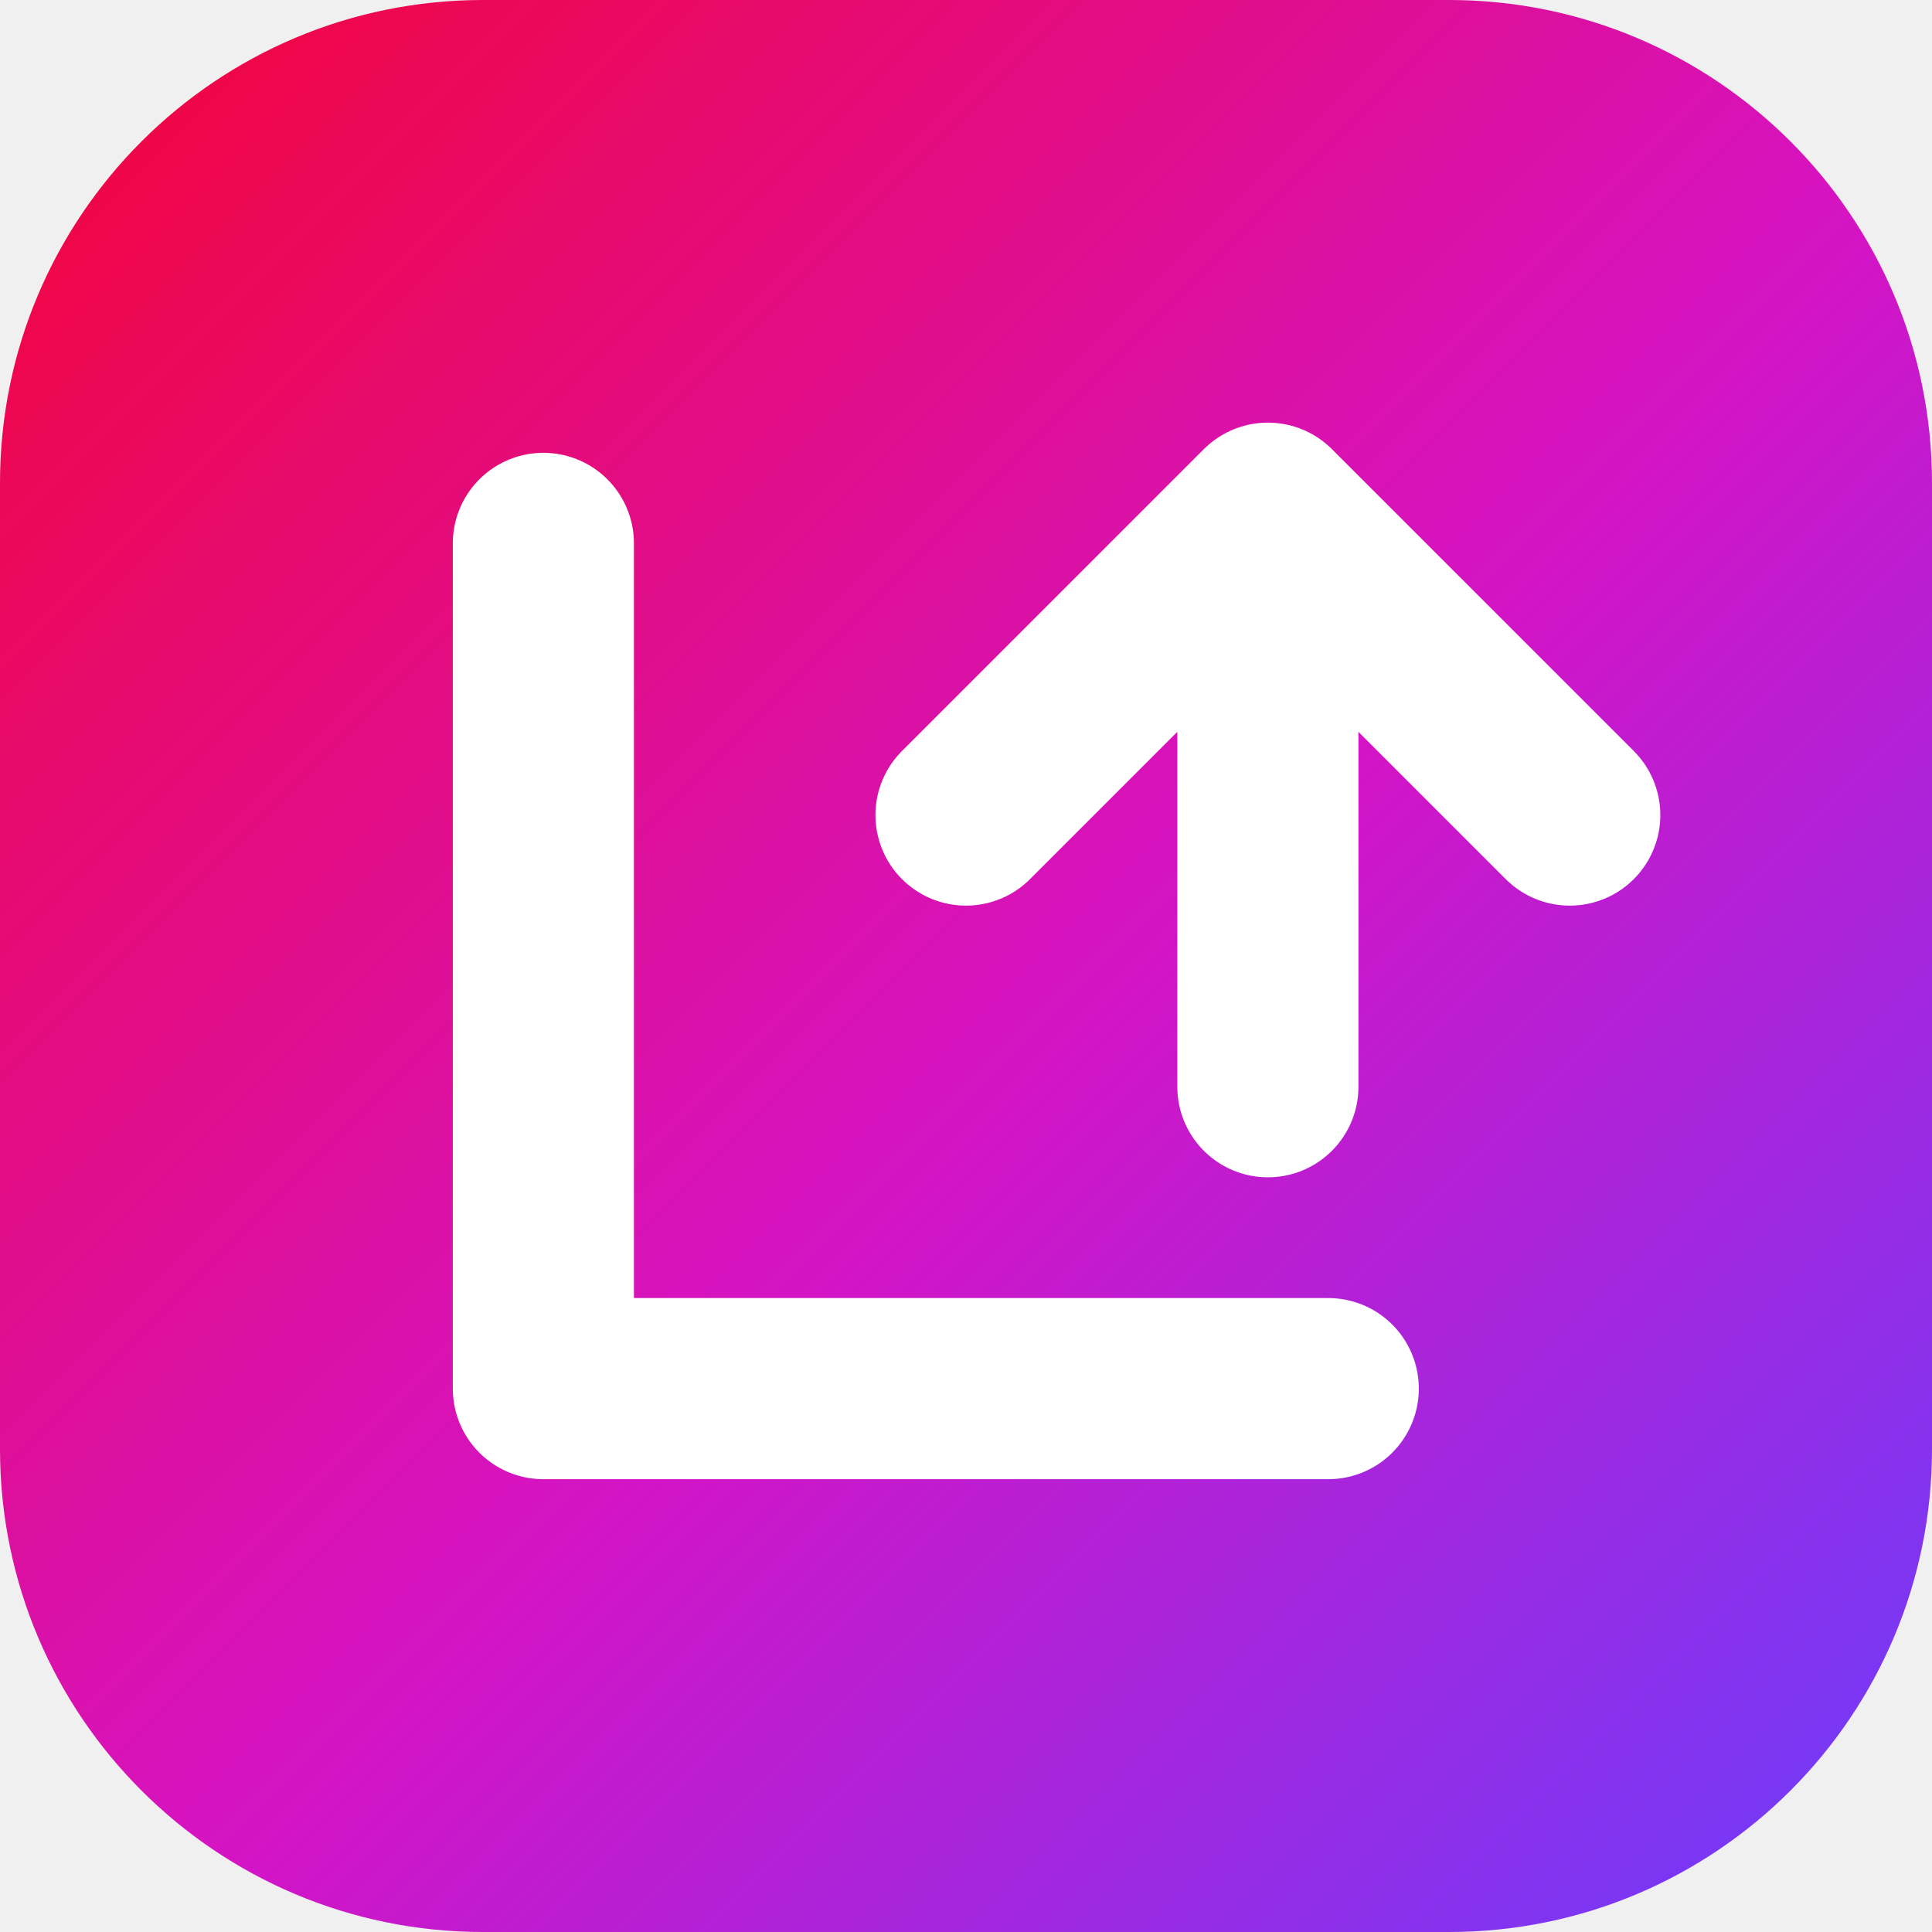
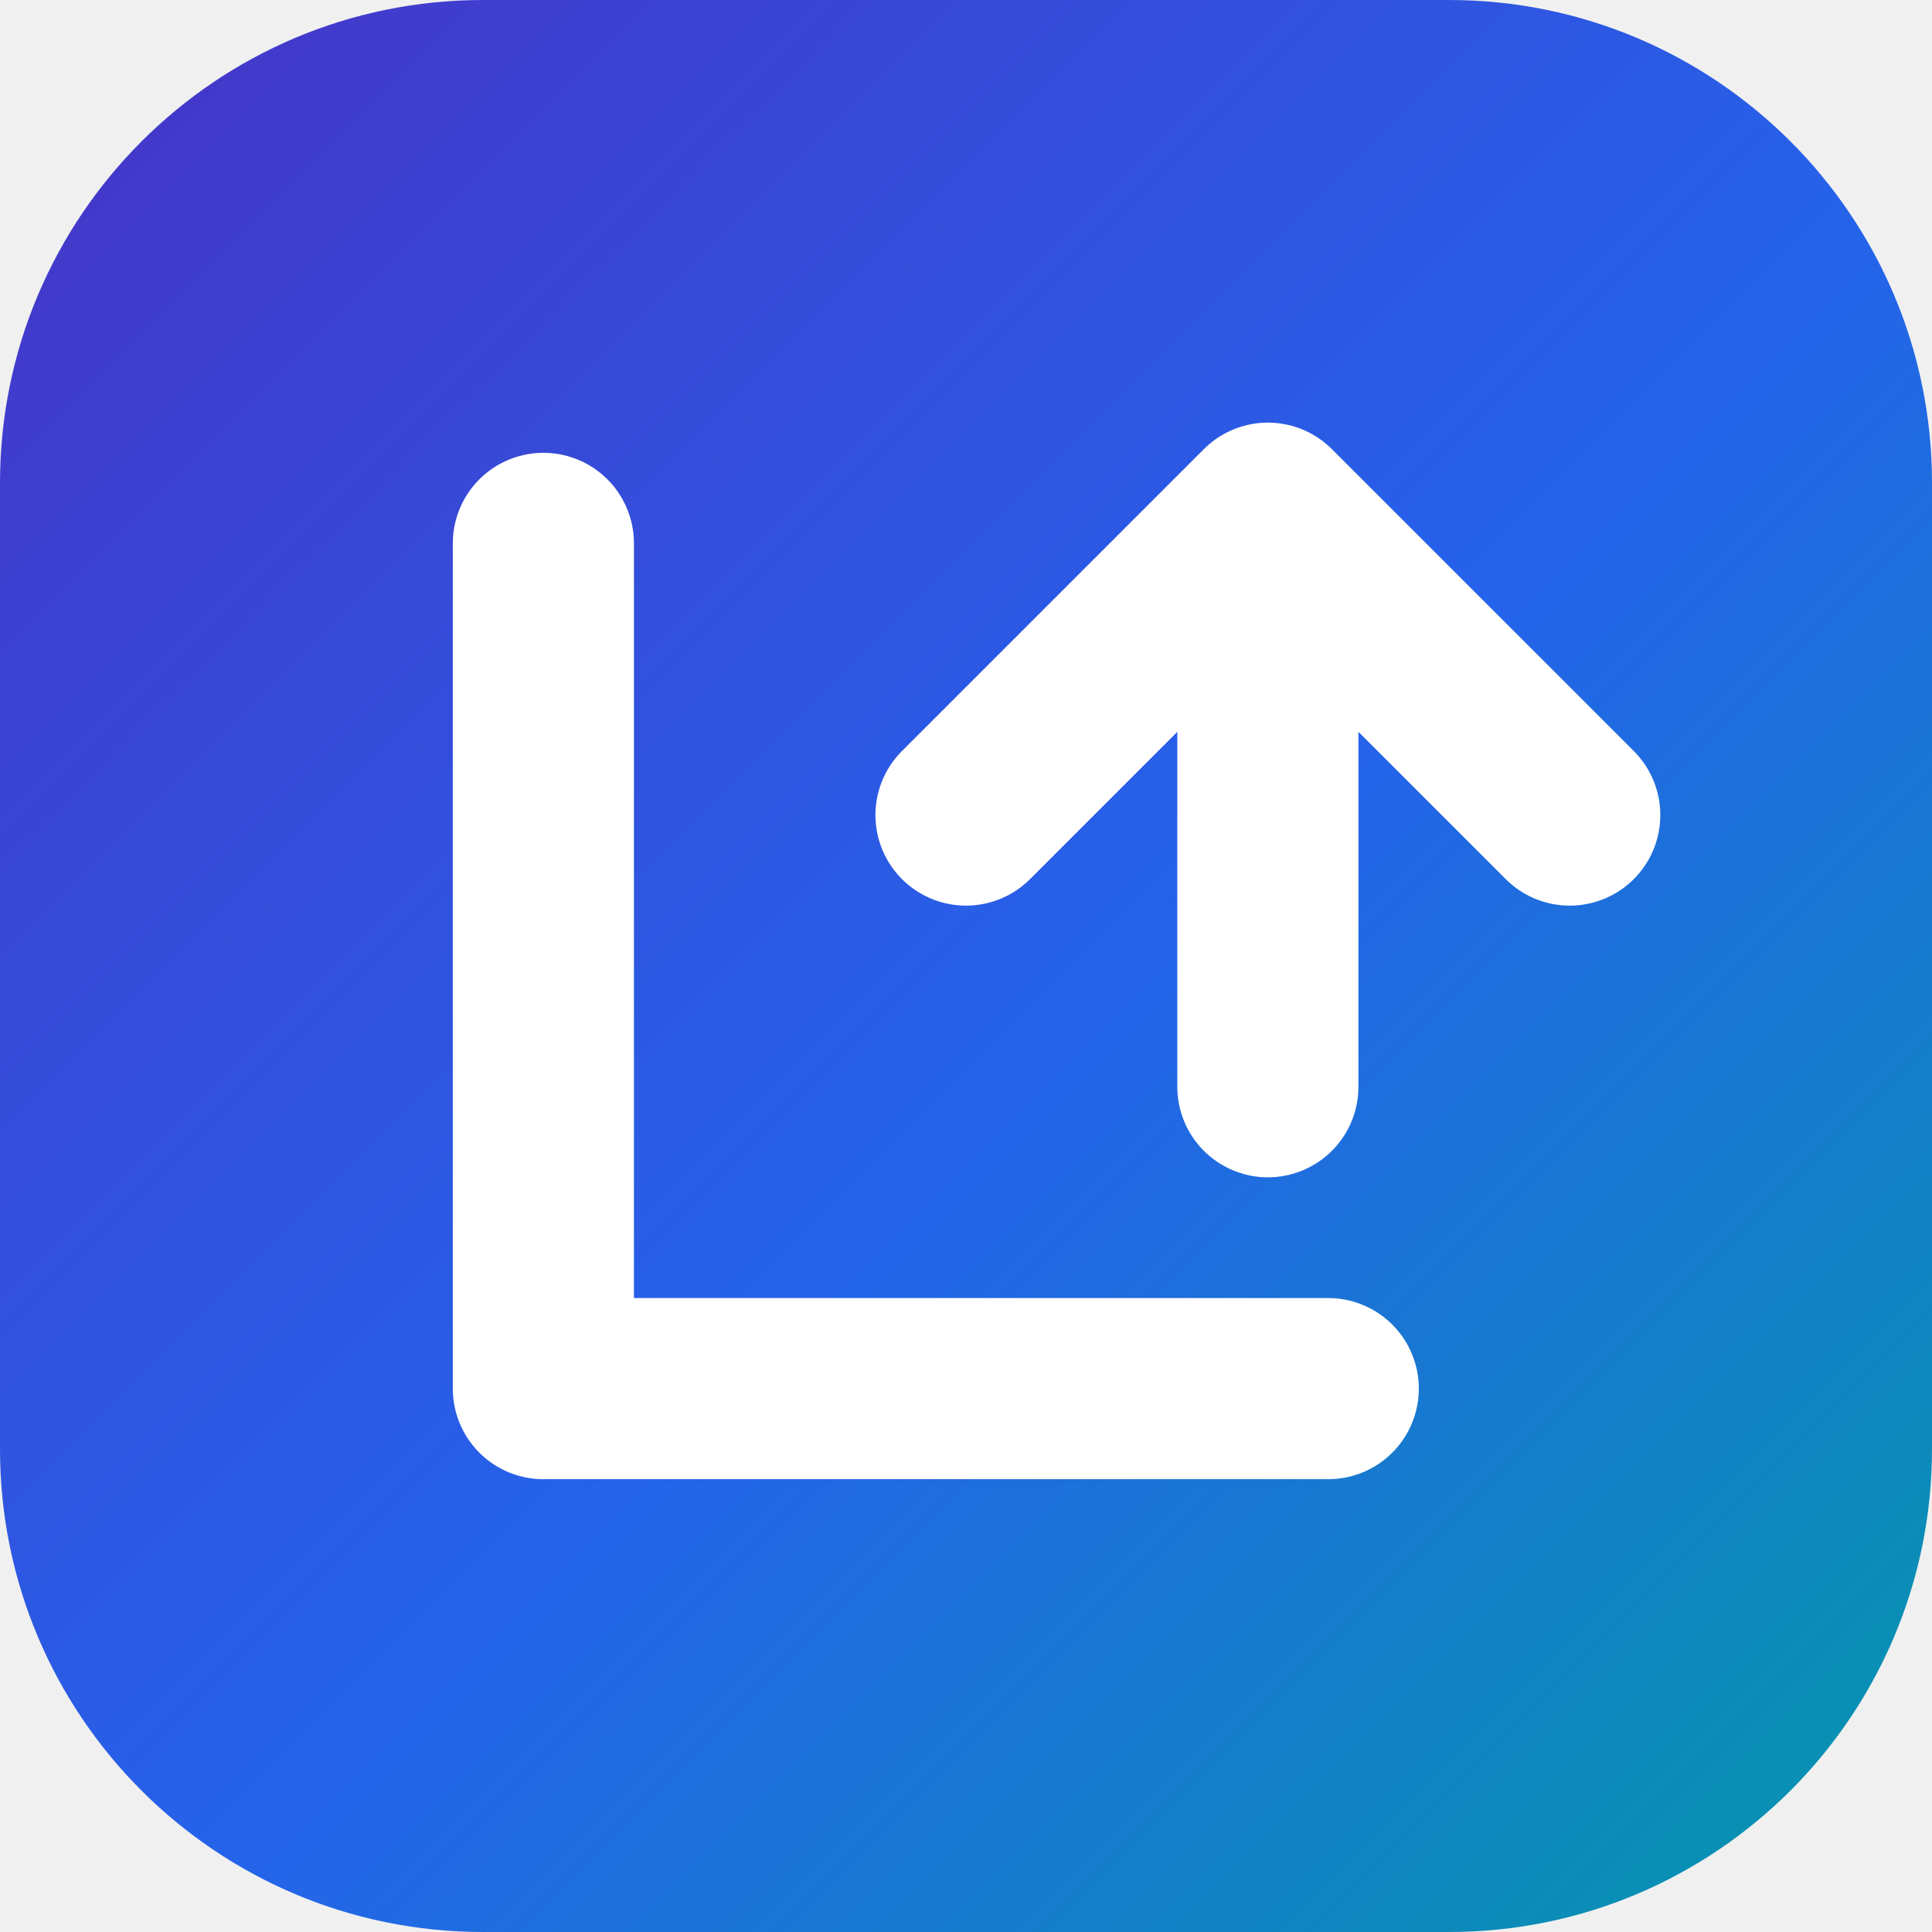
<svg xmlns="http://www.w3.org/2000/svg" viewBox="0 0 64 64">
  <defs>
-     <linearGradient id="lift-angular" x1="4" y1="4" x2="60" y2="60" gradientUnits="userSpaceOnUse">
-       <stop stop-color="#f00646" />
-       <stop offset=".55" stop-color="#d414c5" />
-       <stop offset="1" stop-color="#7738f5" />
+     <linearGradient id="lift" x1="4" y1="4" x2="60" y2="60" gradientUnits="userSpaceOnUse">
+       <stop stop-color="#4338ca" />
+       <stop offset=".55" stop-color="#2563eb" />
+       <stop offset="1" stop-color="#0891b2" />
    </linearGradient>
  </defs>
-   <rect width="64" height="64" rx="16" fill="url(#lift-angular)" />
+   <rect width="64" height="64" rx="16" fill="url(#lift)" />
  <path d="M18 18v28h26M32 27l10-10 10 10M42 18v18" fill="none" stroke="#fff" stroke-width="6" stroke-linecap="round" stroke-linejoin="round" />
</svg>
